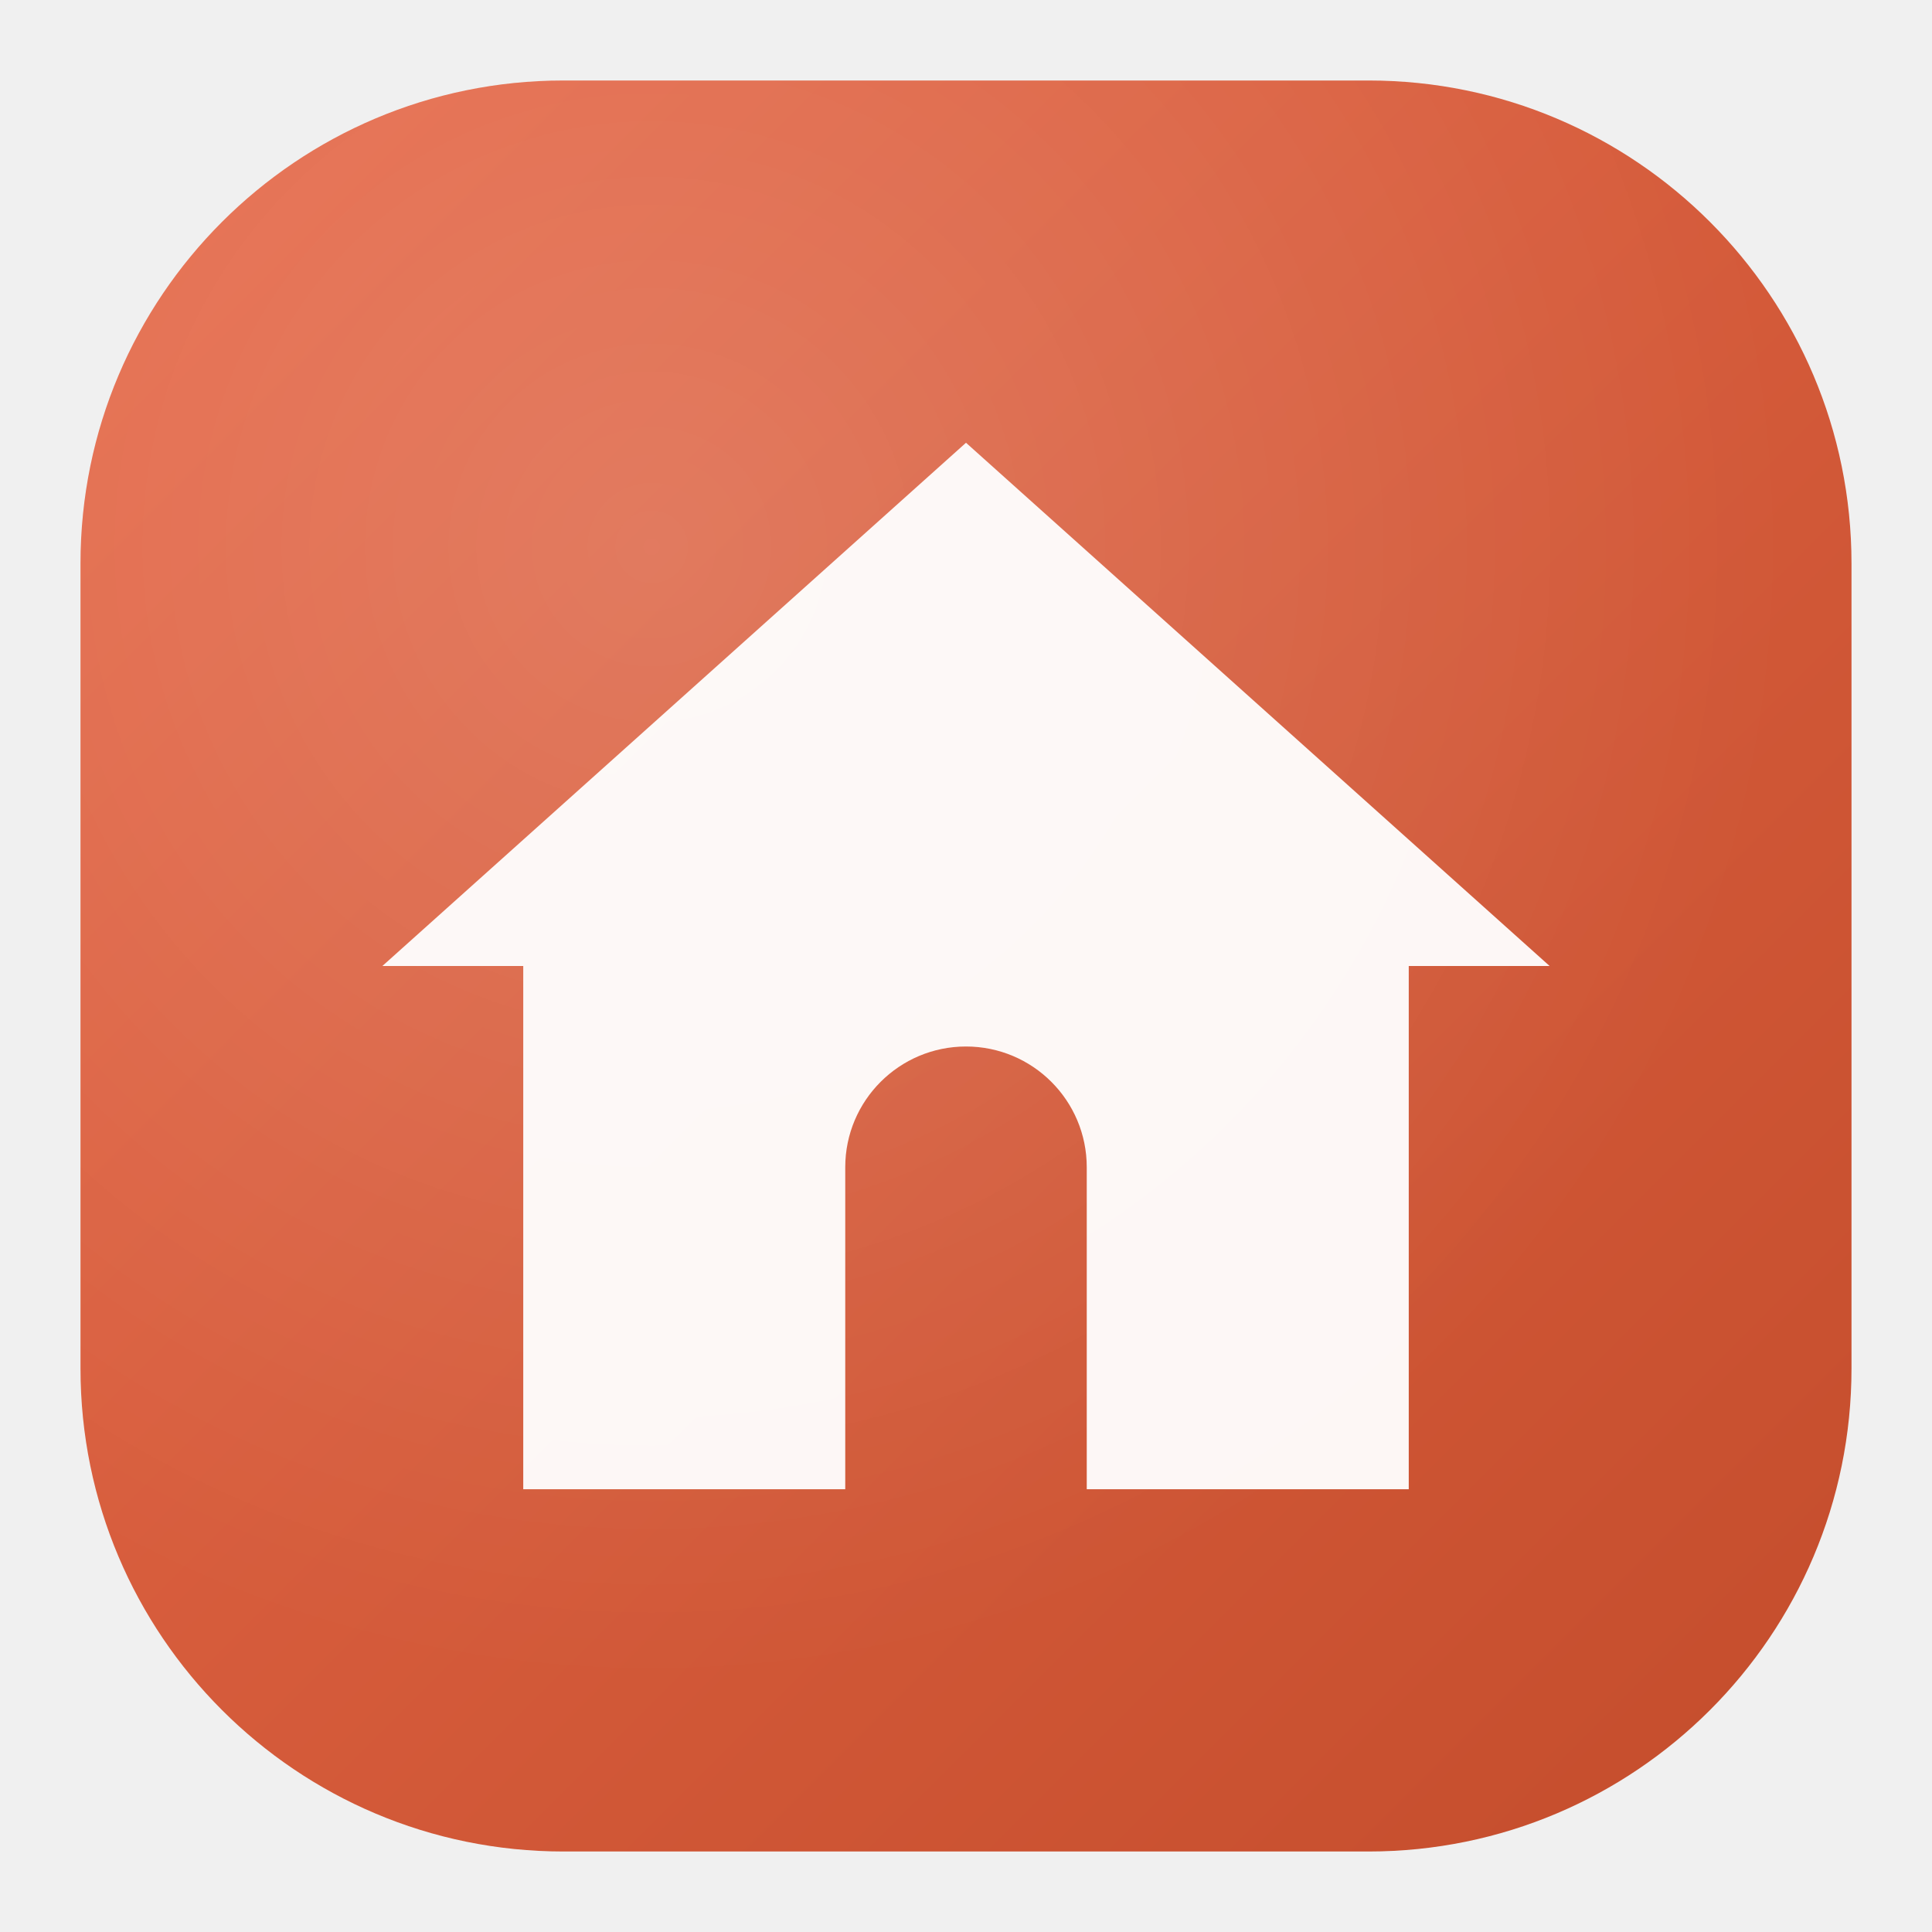
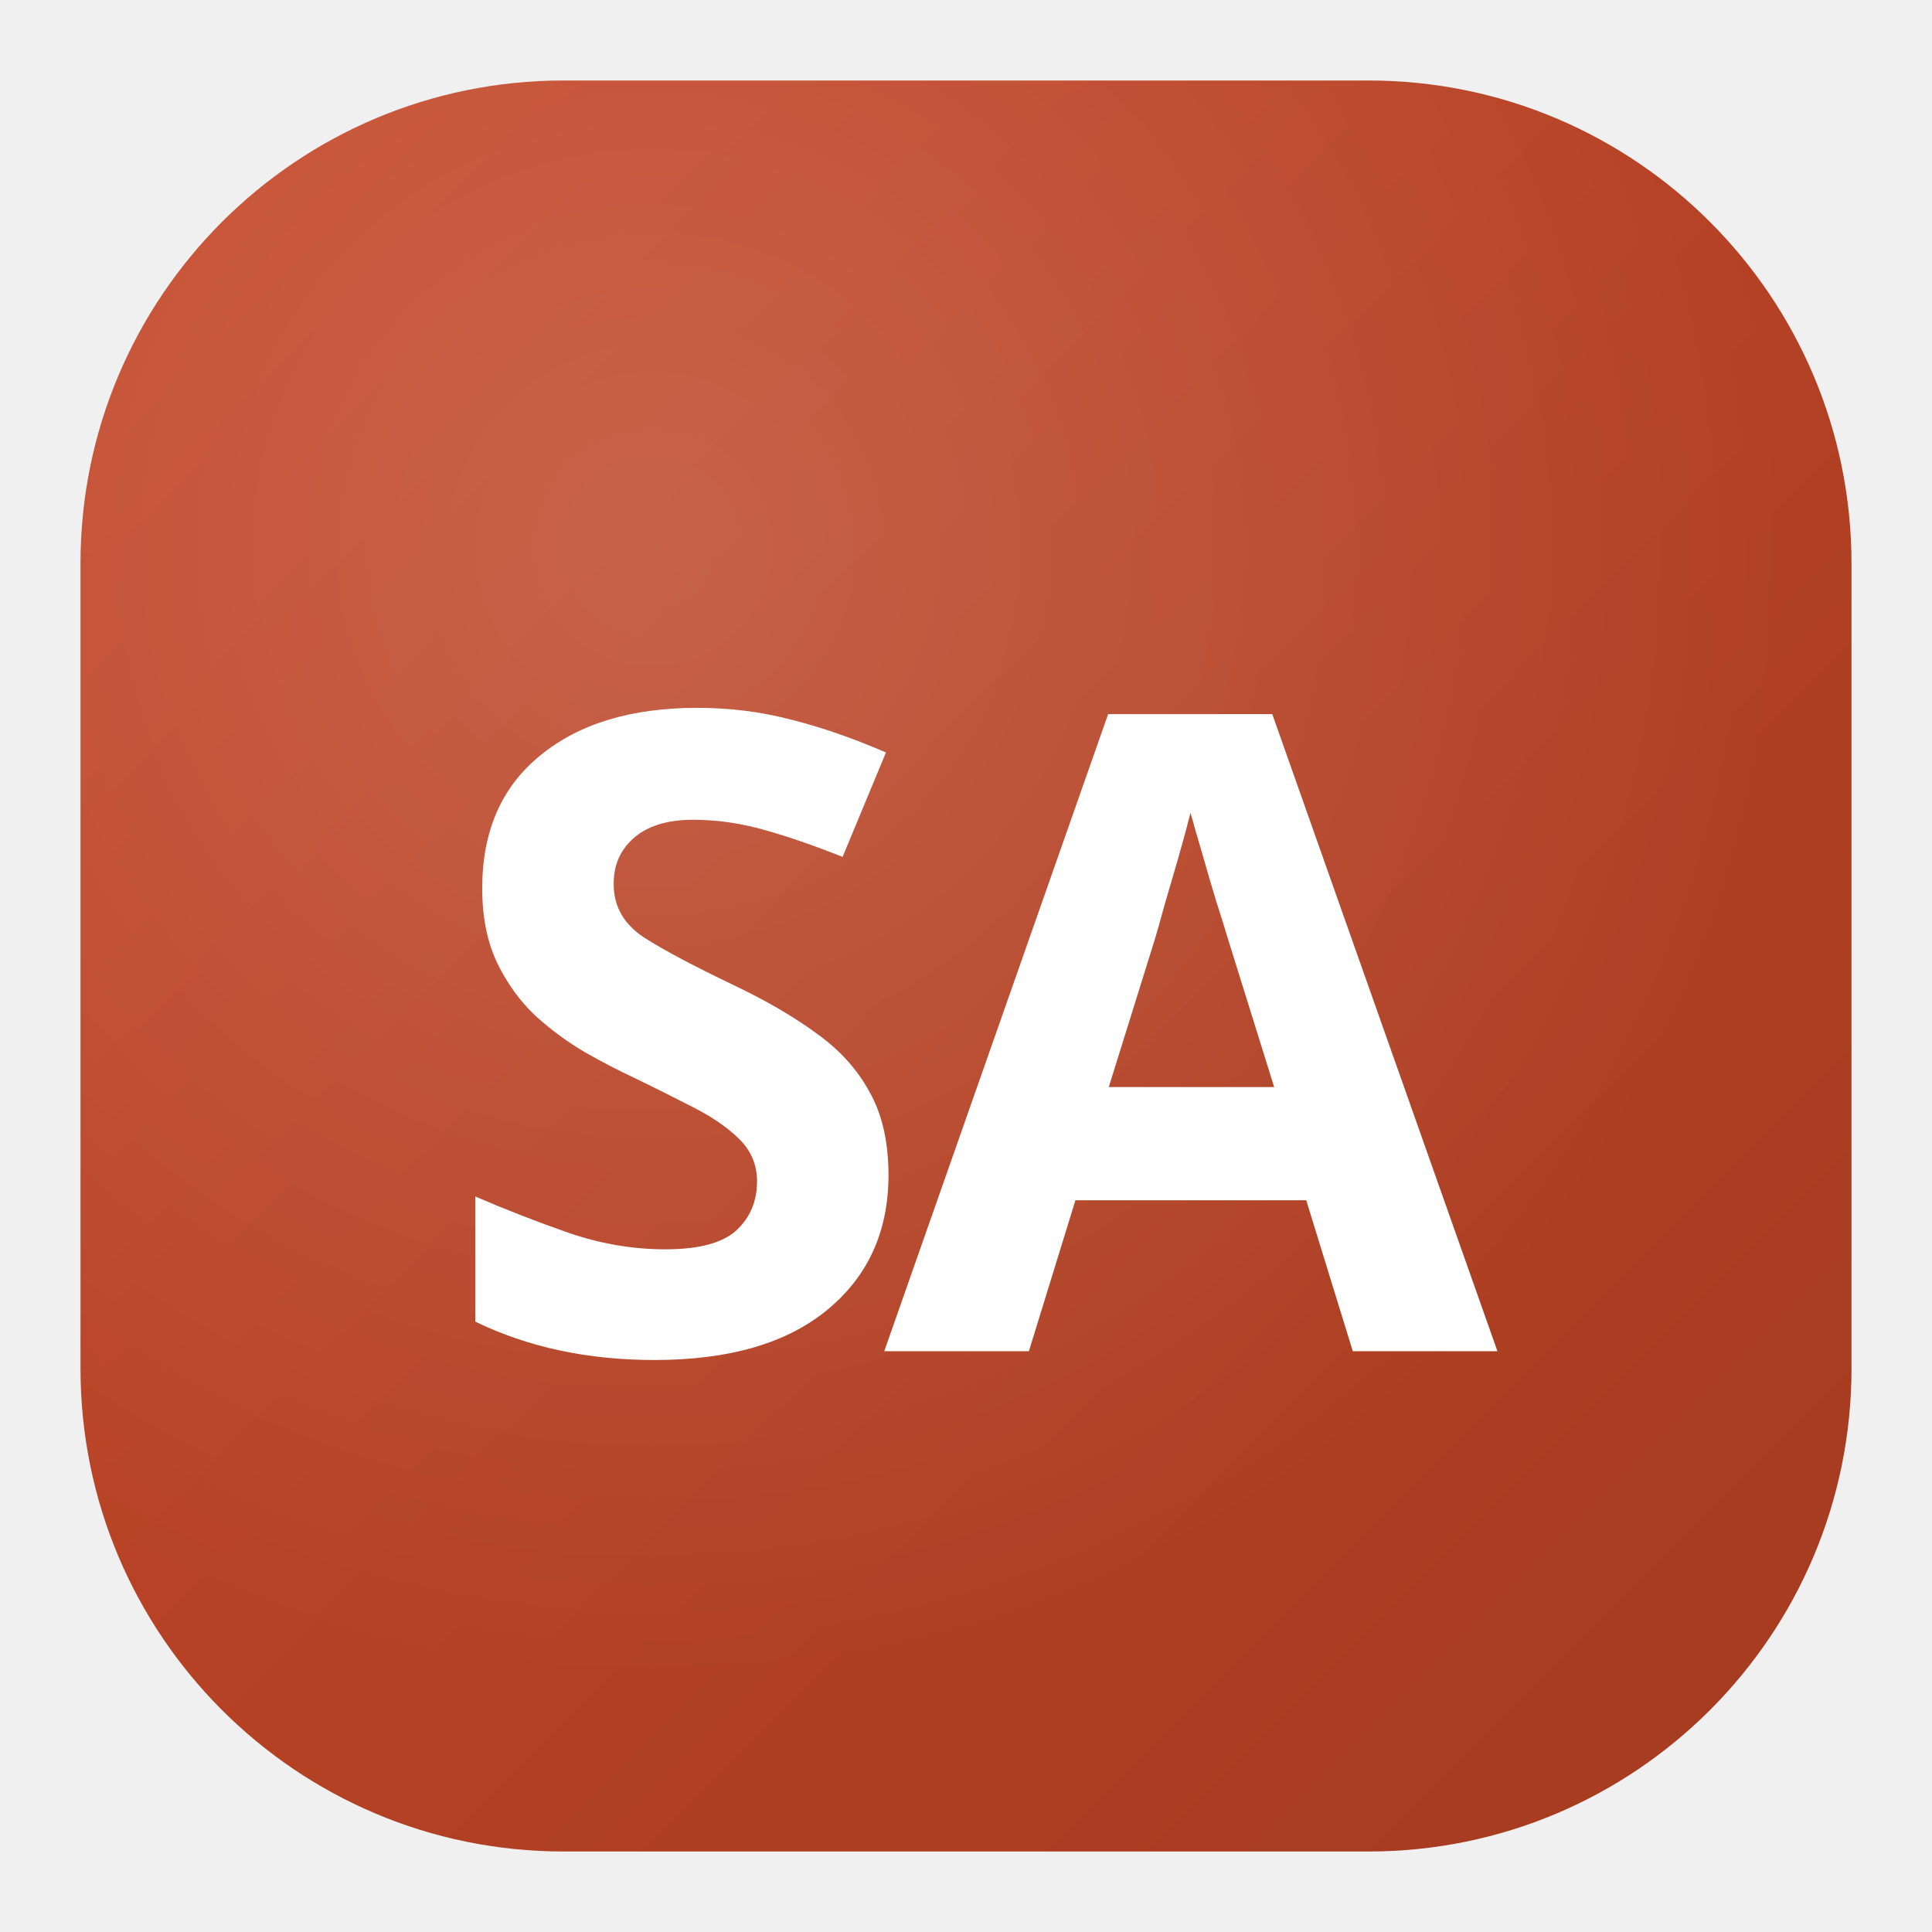
<svg xmlns="http://www.w3.org/2000/svg" viewBox="0 0 48 48" width="96" height="96" fill="none">
  <defs>
    <linearGradient id="b" x1="0" y1="0" x2="48" y2="48" gradientUnits="userSpaceOnUse">
-       <stop stop-color="#E86B4B" />
-       <stop offset="1" stop-color="#C24B2A" />
+       <stop stop-color="#C8492A" />
+       <stop offset="1" stop-color="#A23A1F" />
    </linearGradient>
    <radialGradient id="s" cx=".32" cy=".26" r=".65">
      <stop stop-color="#fff" stop-opacity=".16" />
      <stop offset="1" stop-color="#fff" stop-opacity="0" />
    </radialGradient>
  </defs>
  <rect x="2" y="2" width="44" height="44" rx="12" fill="url(#b)" />
  <rect x="2" y="2" width="44" height="44" rx="12" fill="url(#s)" />
-   <path fill-rule="evenodd" fill="#fff" fill-opacity=".95" d="M24 11 L38.5 24 L35 24 L35 37 L13 37 L13 24 L9.5 24Z M21 37 V29 A3 3 0 0 1 27 29 V37Z" />
+   <text x="24" y="25" text-anchor="middle" dominant-baseline="central" font-family="'Schibsted Grotesk','Segoe UI',system-ui,sans-serif" font-weight="800" font-size="22.08" letter-spacing="-0.99" fill="#fff">SA</text>
</svg>
